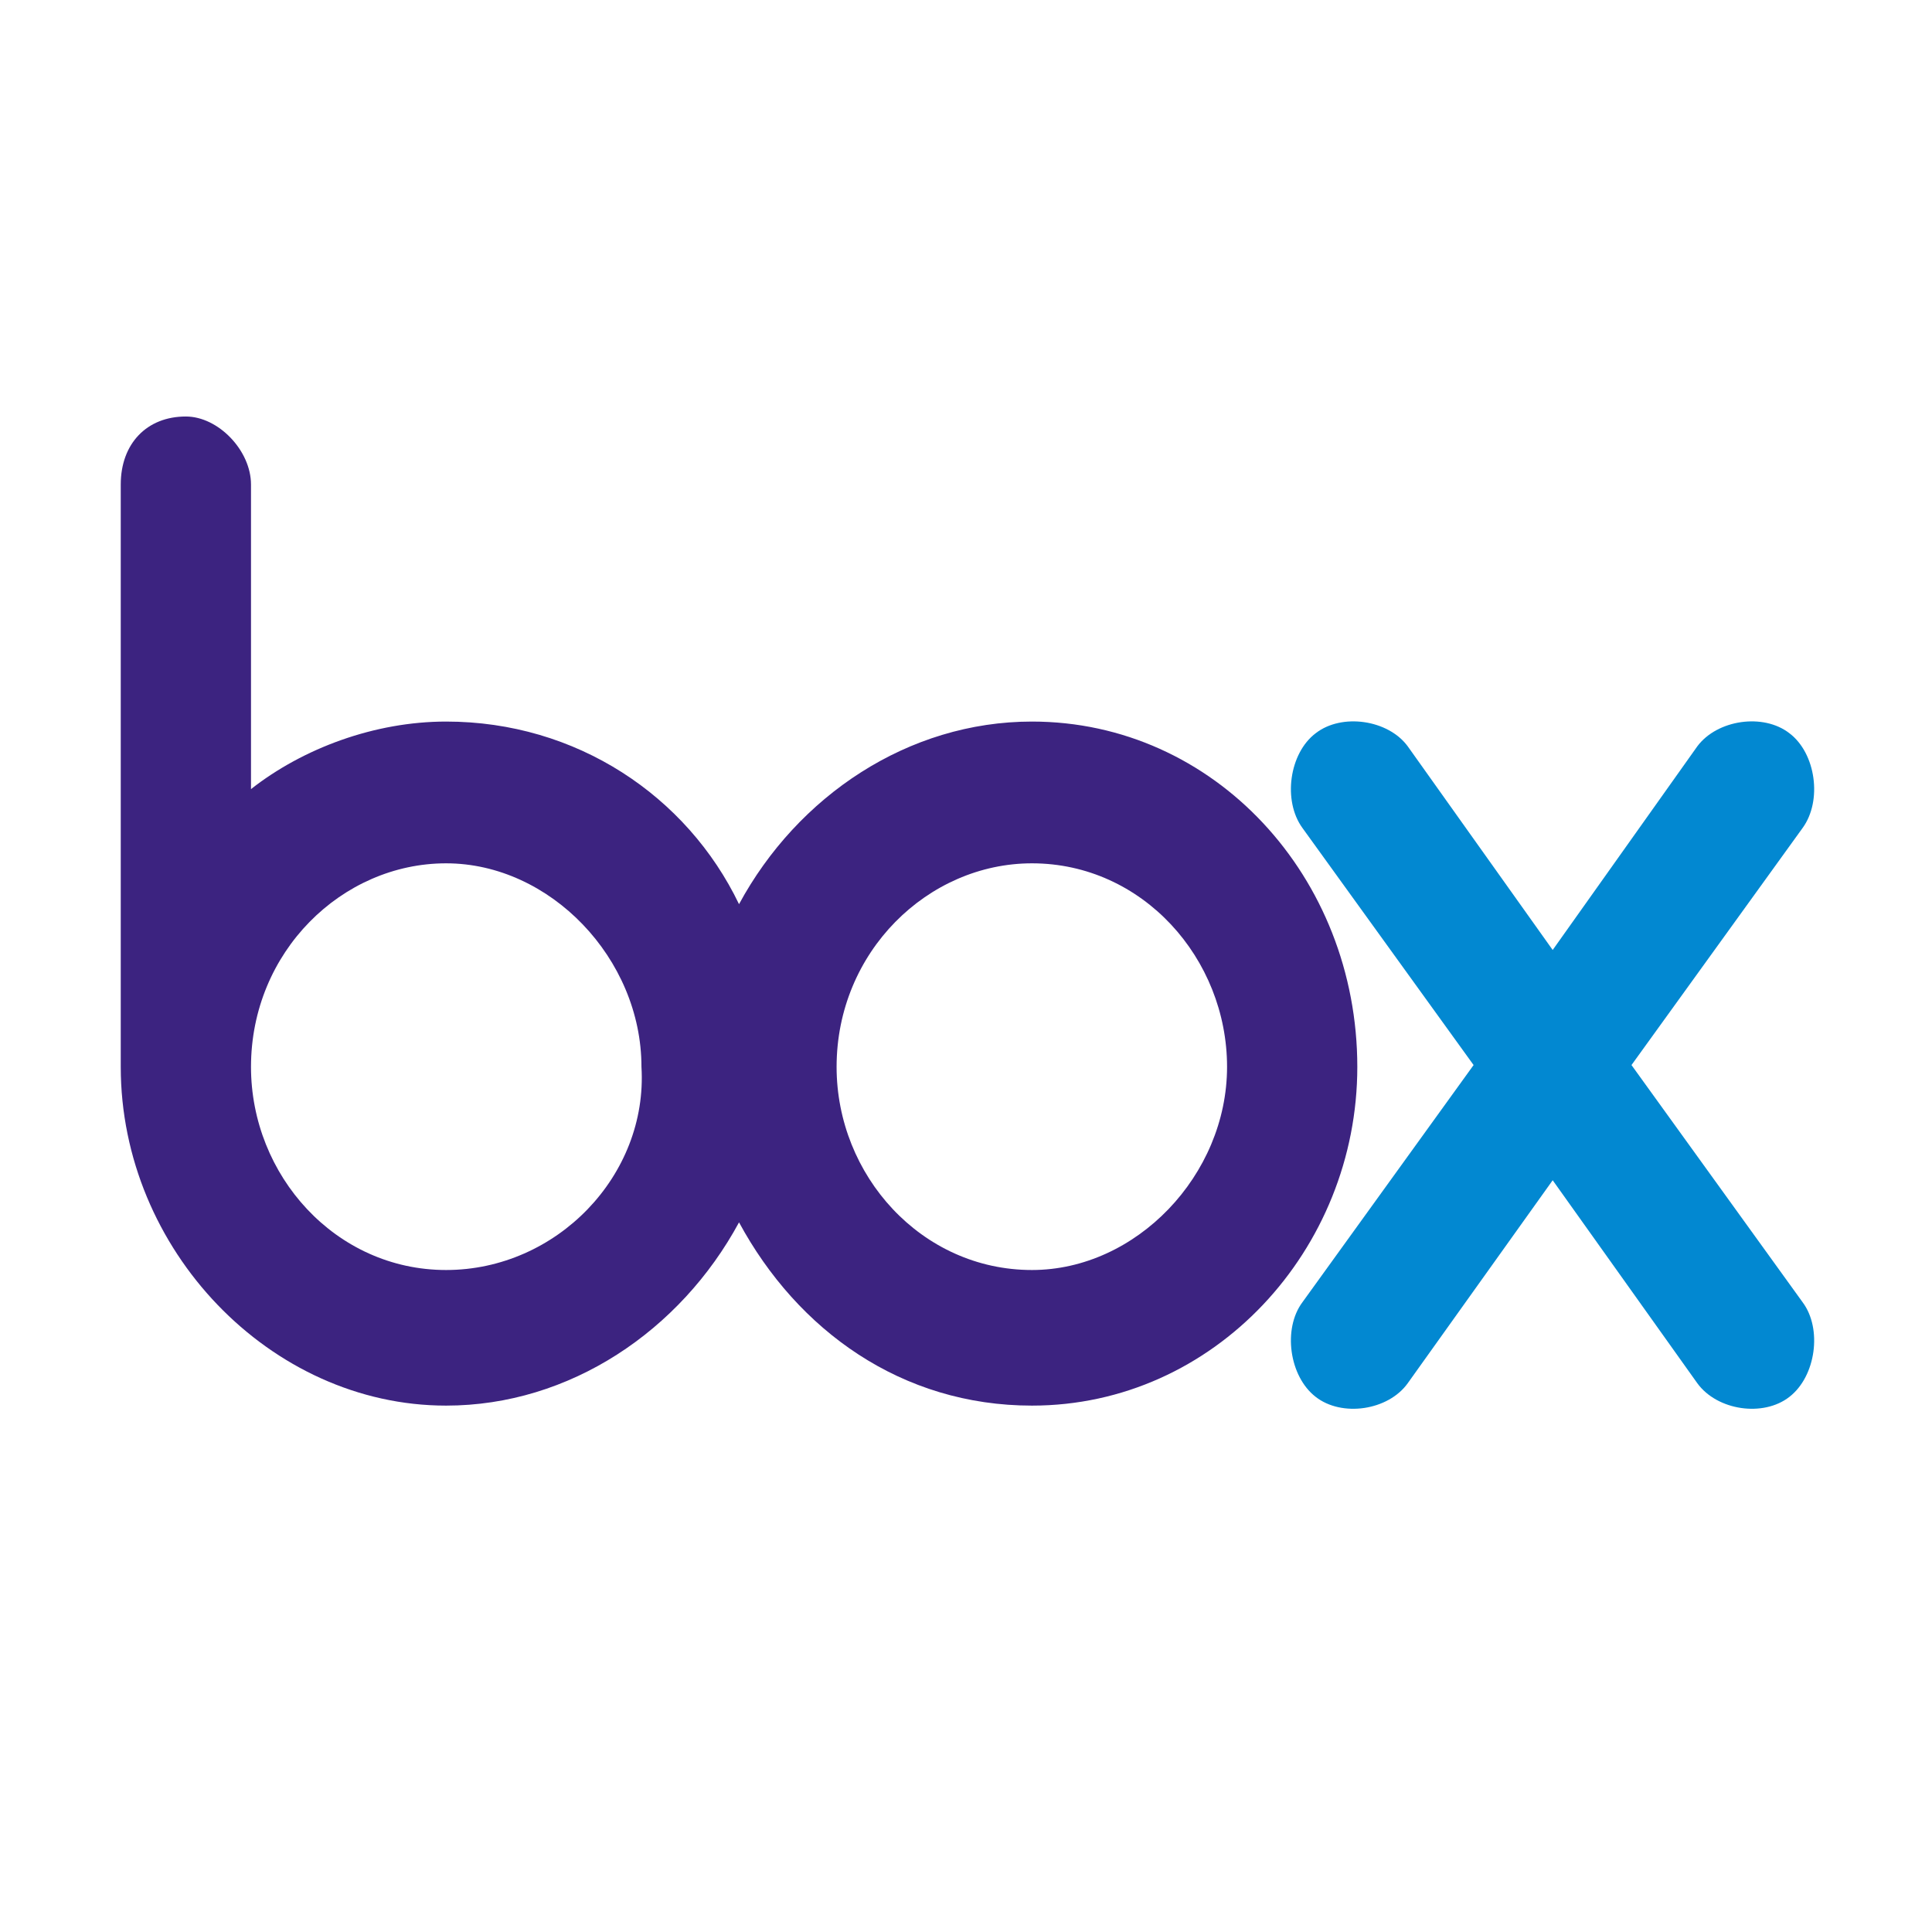
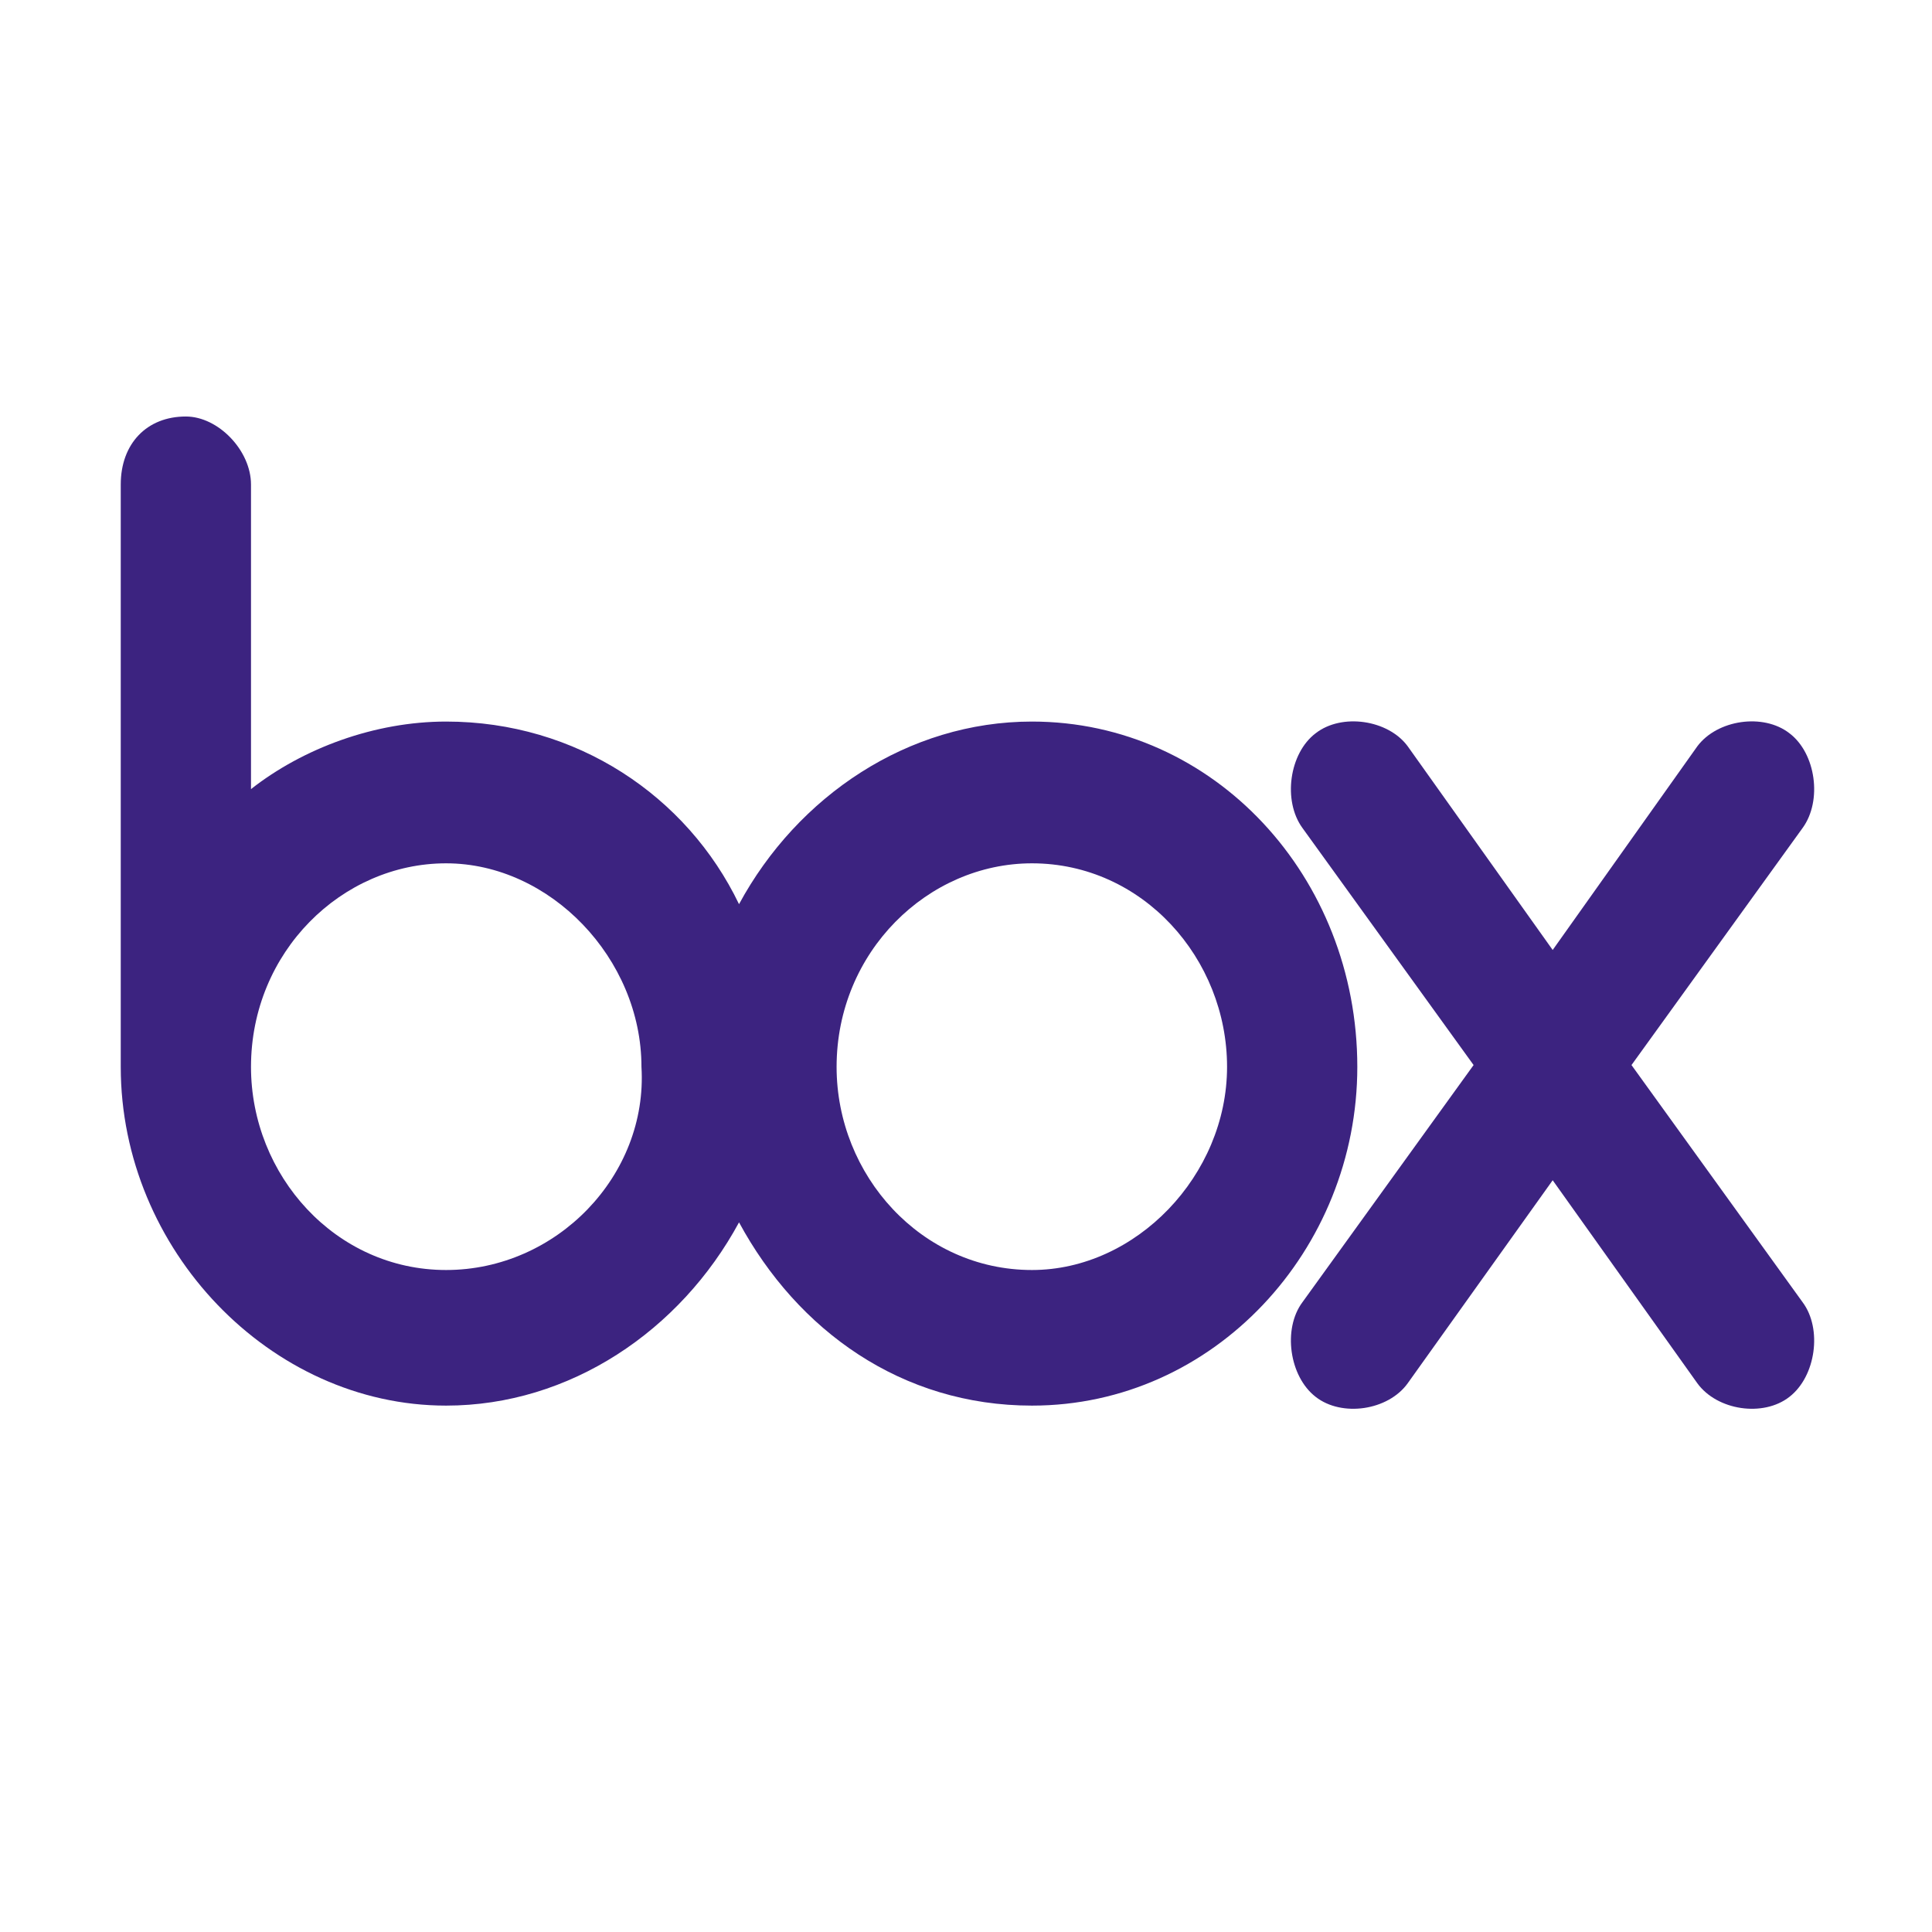
<svg xmlns="http://www.w3.org/2000/svg" x="0px" y="0px" width="48" height="48" viewBox="0 0 48 48">
  <path fill="#3C2380" d="M25.639,17.927c-3.074,0-5.822,1.846-7.278,4.537c-1.293-2.691-4.042-4.537-7.278-4.537c-1.773,0-3.554,0.663-4.847,1.678v-7.567l0,0c0-0.845-0.813-1.69-1.618-1.69C3.649,10.347,3,11.021,3,12.037l0,0v14.47l0,0c0,4.538,3.716,8.415,8.083,8.415c3.074,0,5.822-1.861,7.278-4.553c1.456,2.691,4.042,4.553,7.278,4.553c4.529,0,8.083-3.877,8.083-8.415C33.722,21.787,30.168,17.927,25.639,17.927 M11.083,31.553c-2.749,0-4.847-2.353-4.847-5.046c0-2.858,2.261-5.058,4.847-5.058s4.854,2.367,4.854,5.058C16.1,29.2,13.832,31.553,11.083,31.553z M25.639,31.553c-2.749,0-4.854-2.353-4.854-5.046c0-2.858,2.269-5.058,4.854-5.058c2.749,0,4.847,2.367,4.847,5.058C30.485,29.2,28.225,31.553,25.639,31.553z" />
-   <path fill="#0288D1" d="M44.785,32.353l-4.251-5.892l4.251-5.89l0,0c0.494-0.677,0.33-1.859-0.328-2.354c-0.649-0.505-1.793-0.337-2.287,0.324l0,0l-3.594,5.061l-3.602-5.061l0,0c-0.486-0.661-1.637-0.829-2.286-0.324c-0.658,0.495-0.822,1.678-0.329,2.354l0,0l4.252,5.89l-4.252,5.892l0,0c-0.493,0.66-0.329,1.845,0.329,2.352c0.649,0.508,1.8,0.34,2.286-0.338l0,0l3.602-5.044l3.594,5.044l0,0c0.494,0.678,1.638,0.846,2.287,0.338C45.115,34.197,45.279,33.013,44.785,32.353L44.785,32.353" />
+   <path fill="#3C2380" d="M44.785,32.353l-4.251-5.892l4.251-5.89l0,0c0.494-0.677,0.33-1.859-0.328-2.354c-0.649-0.505-1.793-0.337-2.287,0.324l0,0l-3.594,5.061l-3.602-5.061l0,0c-0.486-0.661-1.637-0.829-2.286-0.324c-0.658,0.495-0.822,1.678-0.329,2.354l0,0l4.252,5.89l-4.252,5.892l0,0c-0.493,0.66-0.329,1.845,0.329,2.352c0.649,0.508,1.8,0.34,2.286-0.338l0,0l3.602-5.044l3.594,5.044l0,0c0.494,0.678,1.638,0.846,2.287,0.338C45.115,34.197,45.279,33.013,44.785,32.353L44.785,32.353" />
</svg>
